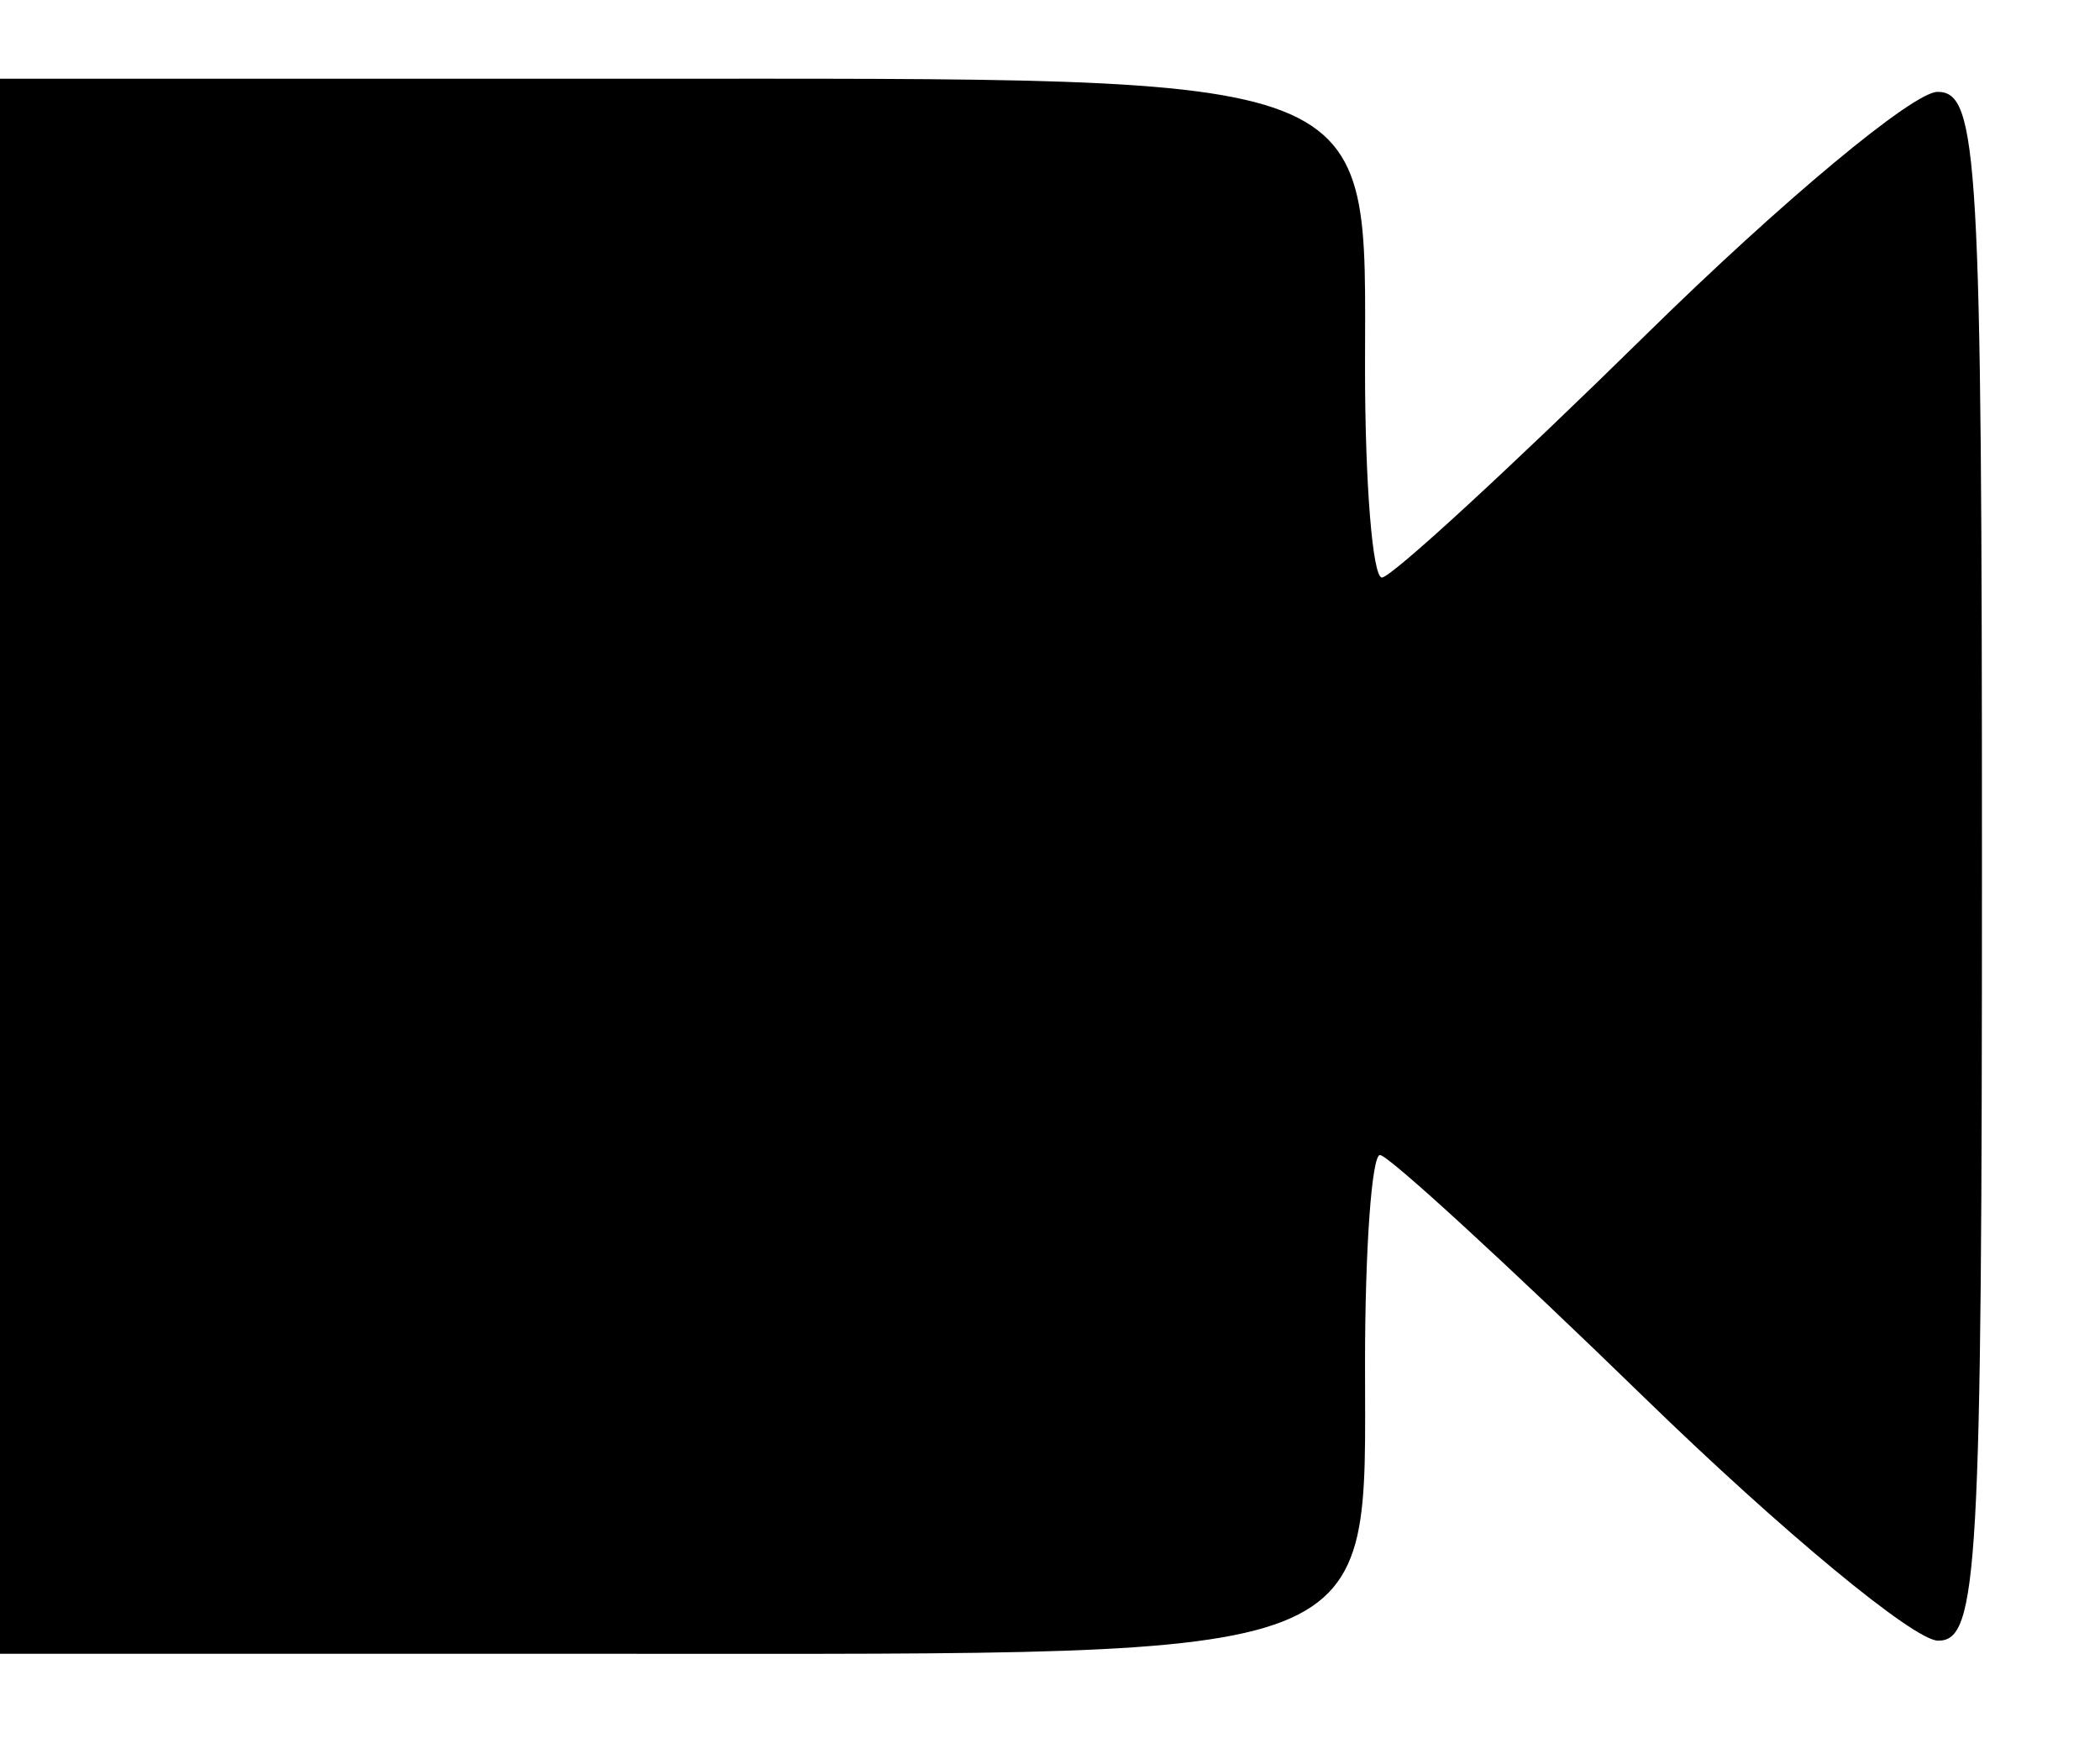
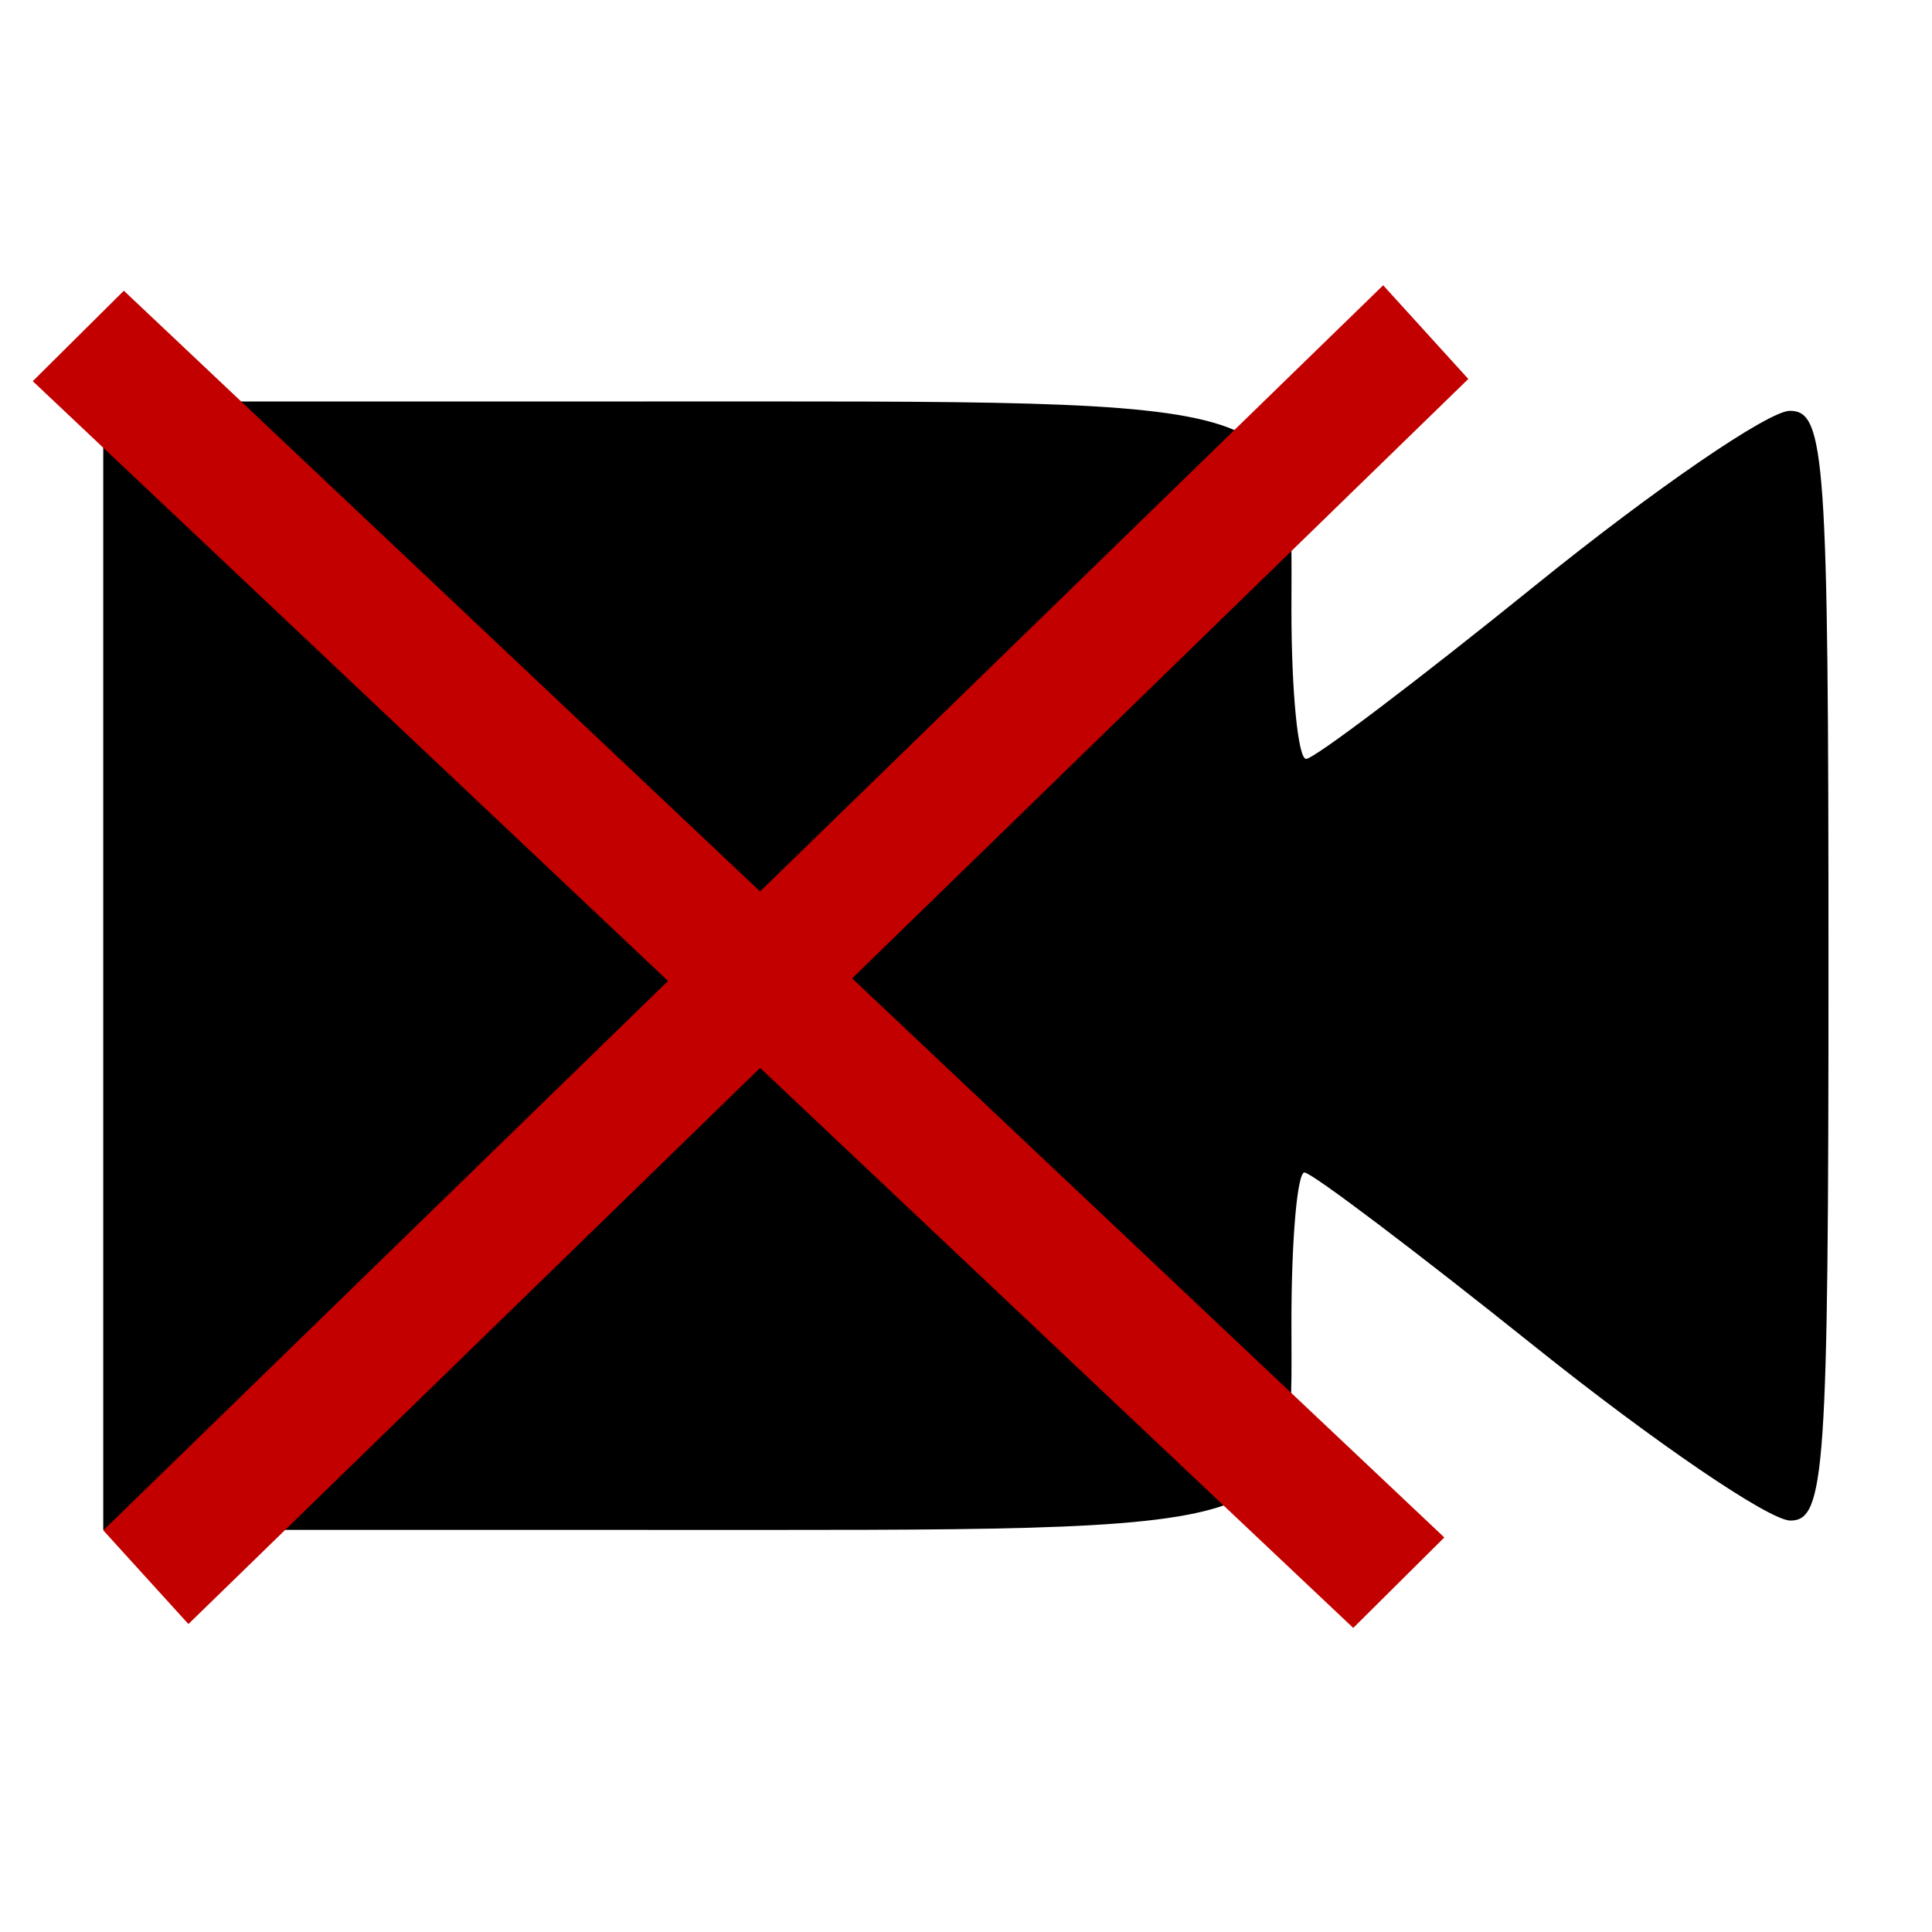
- <svg xmlns="http://www.w3.org/2000/svg" version="1.1" id="svg2" width="53.333" height="44.667" viewBox="0 0 53.333 44.667">
-   <defs id="defs6" />
-   <path style="fill:#000000;stroke-width:0.667" d="M 0,22 V 2 h 15.852 c 19.507,0 18.815,-0.271 18.815,7.371 0,2.913 0.193,5.296 0.429,5.296 0.236,0 3.253,-2.775 6.706,-6.167 3.452,-3.392 6.785,-6.167 7.405,-6.167 1.034,0 1.128,1.641 1.128,19.667 0,17.923 -0.099,19.667 -1.113,19.667 -0.612,0 -3.966,-2.775 -7.454,-6.167 -3.488,-3.392 -6.512,-6.167 -6.721,-6.167 -0.209,0 -0.38,2.383 -0.38,5.296 0,7.642 0.692,7.371 -18.815,7.371 H 0 Z" id="path817" />
+ <svg xmlns="http://www.w3.org/2000/svg" width="50" height="50" version="1.1" viewBox="0 0 50 50">
+   <path d="m2.672 25v-14.61h14.06c17.31 0 16.69-0.198 16.69 5.383 0 2.127 0.171 3.867 0.38 3.867 0.209 0 2.886-2.027 5.949-4.504 3.063-2.477 6.019-4.504 6.57-4.504 0.917 0 1 1.198 1 14.36 0 13.09-0.088 14.36-0.987 14.36-0.543 0-3.519-2.027-6.613-4.504-3.094-2.477-5.777-4.504-5.962-4.504-0.185 0-0.337 1.74-0.337 3.867 0 5.581 0.614 5.383-16.69 5.383h-14.06z" fill="param(fill) #000000" stroke-width=".5" />
+   <rect transform="matrix(.7271 .6865 -.7095 .7047 0 0)" x="7.601" y="3.272" width="47" height="3.322" fill="#c20000" />
+   <rect transform="matrix(.7168 -.6973 .6725 .7401 0 0)" x="-24.67" y="30.27" width="46.21" height="3.276" fill="#c20000" />
</svg>
